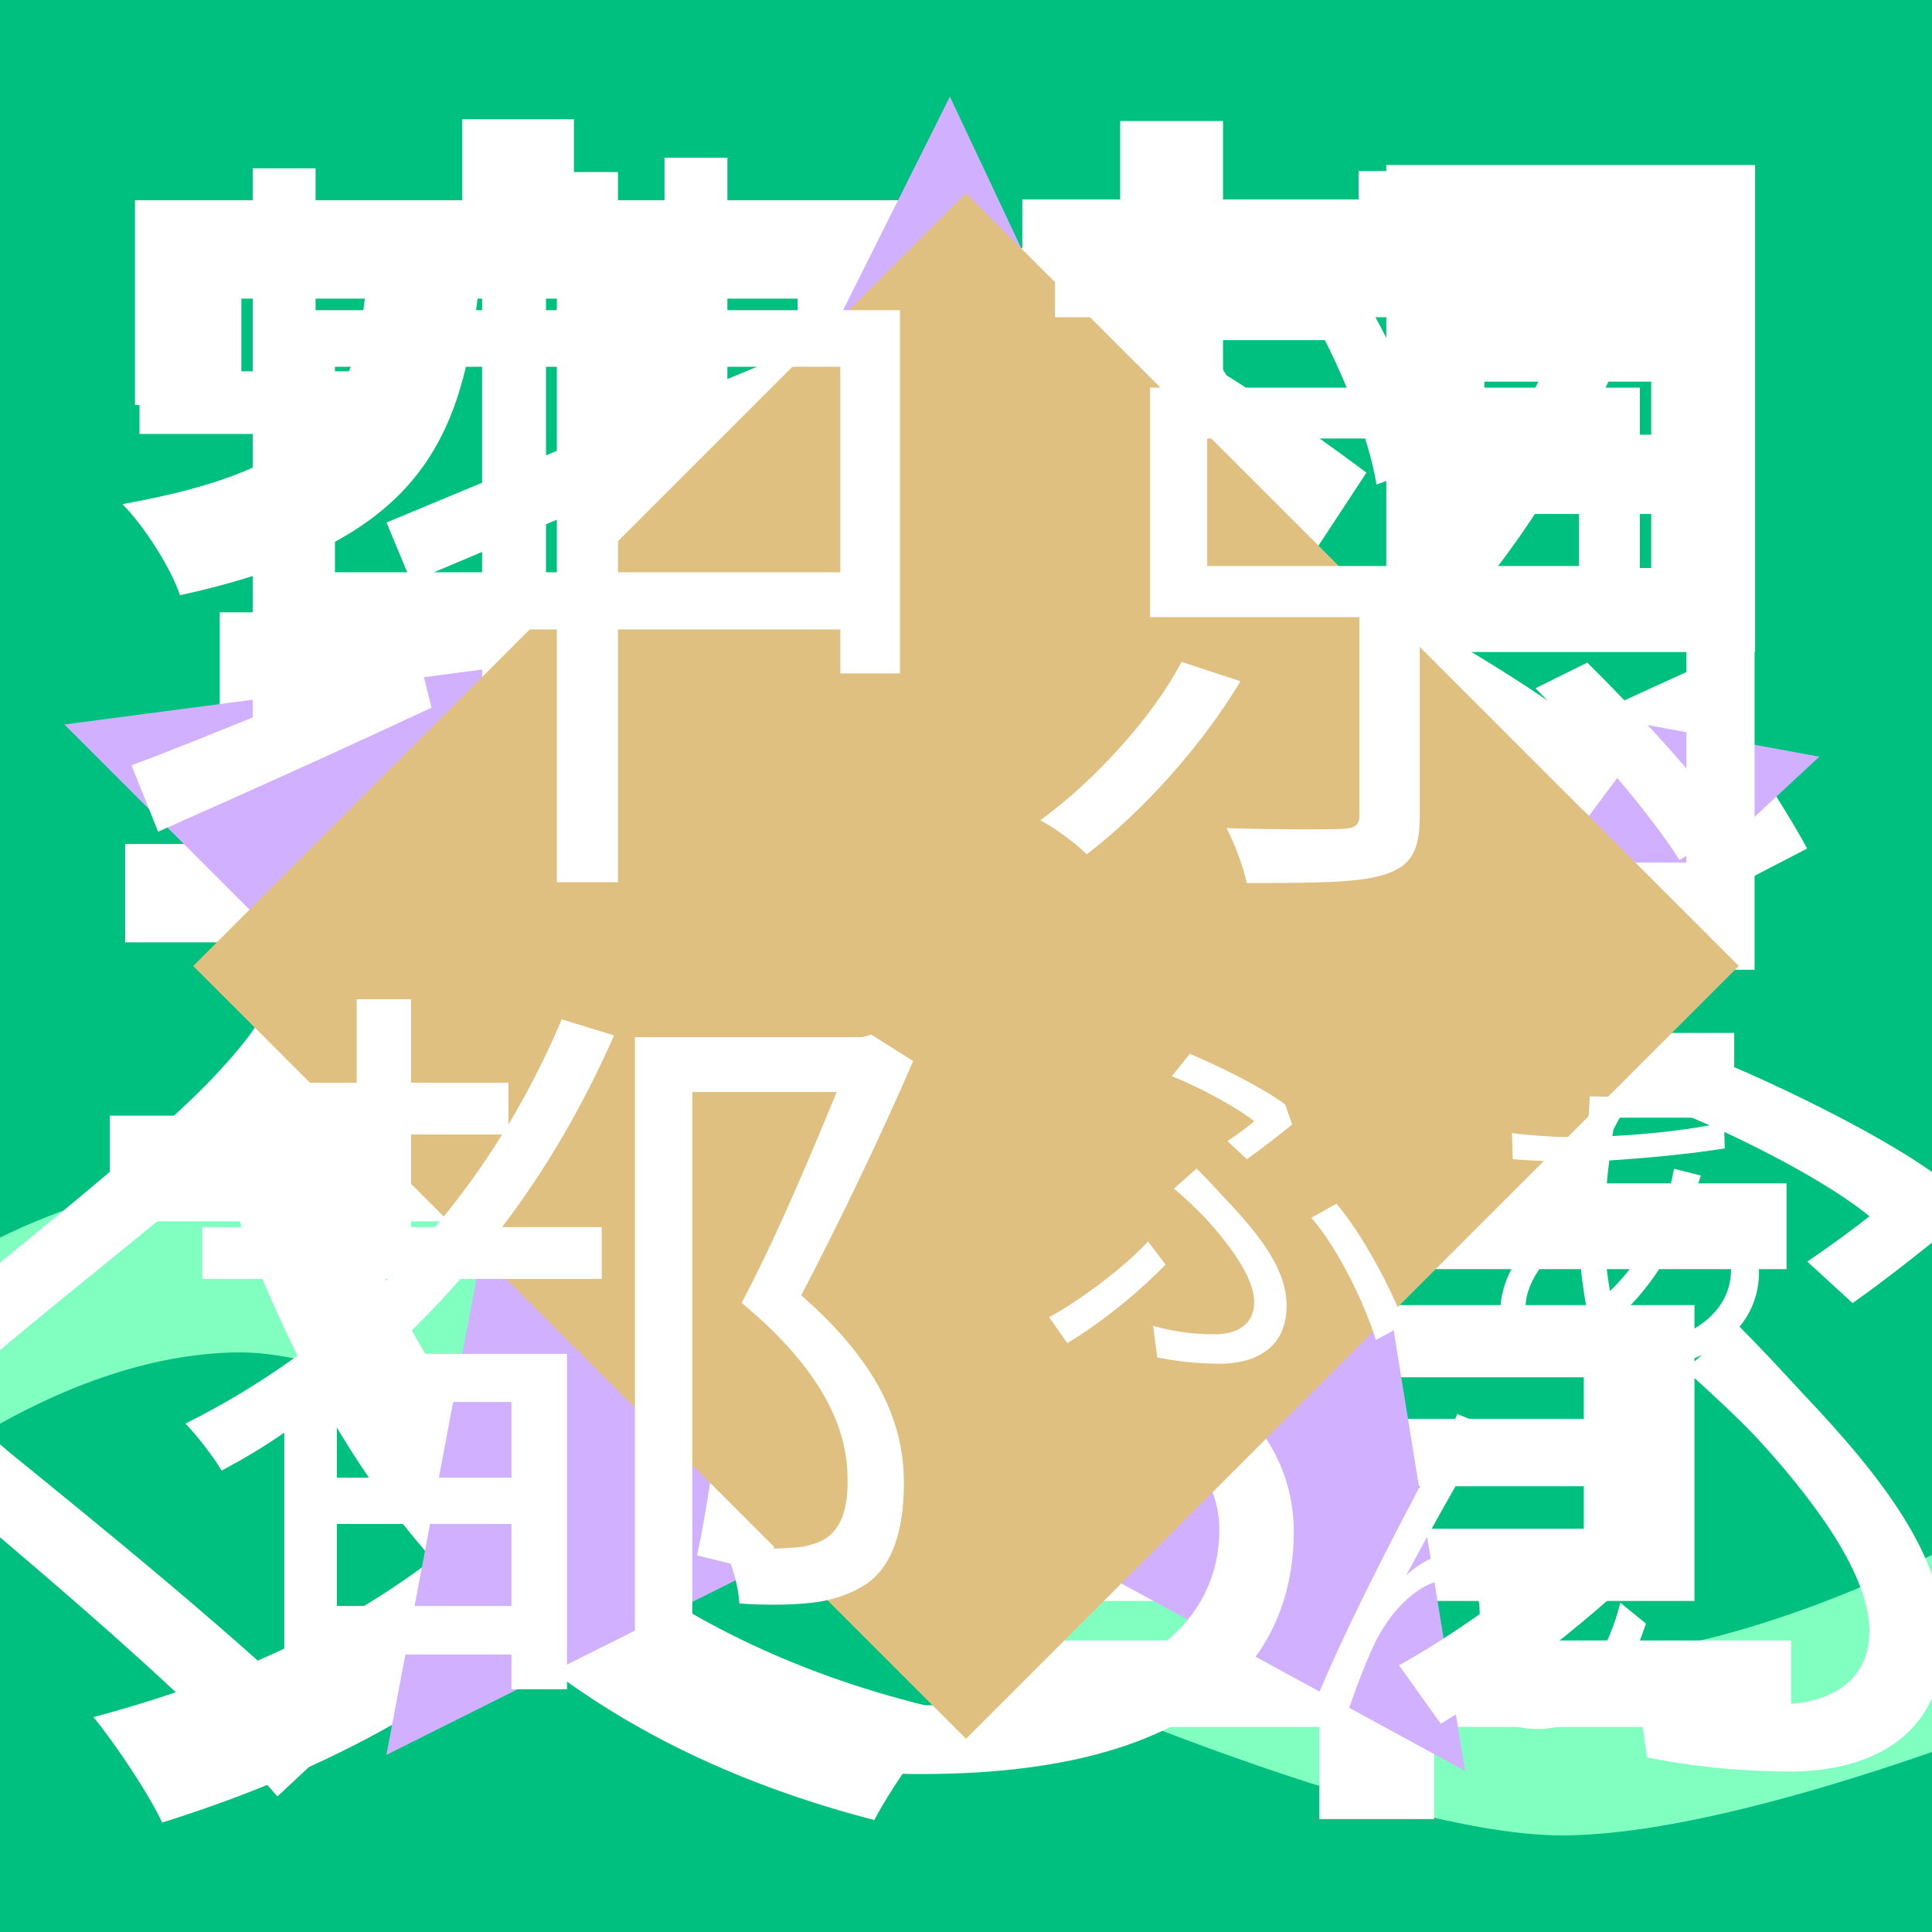
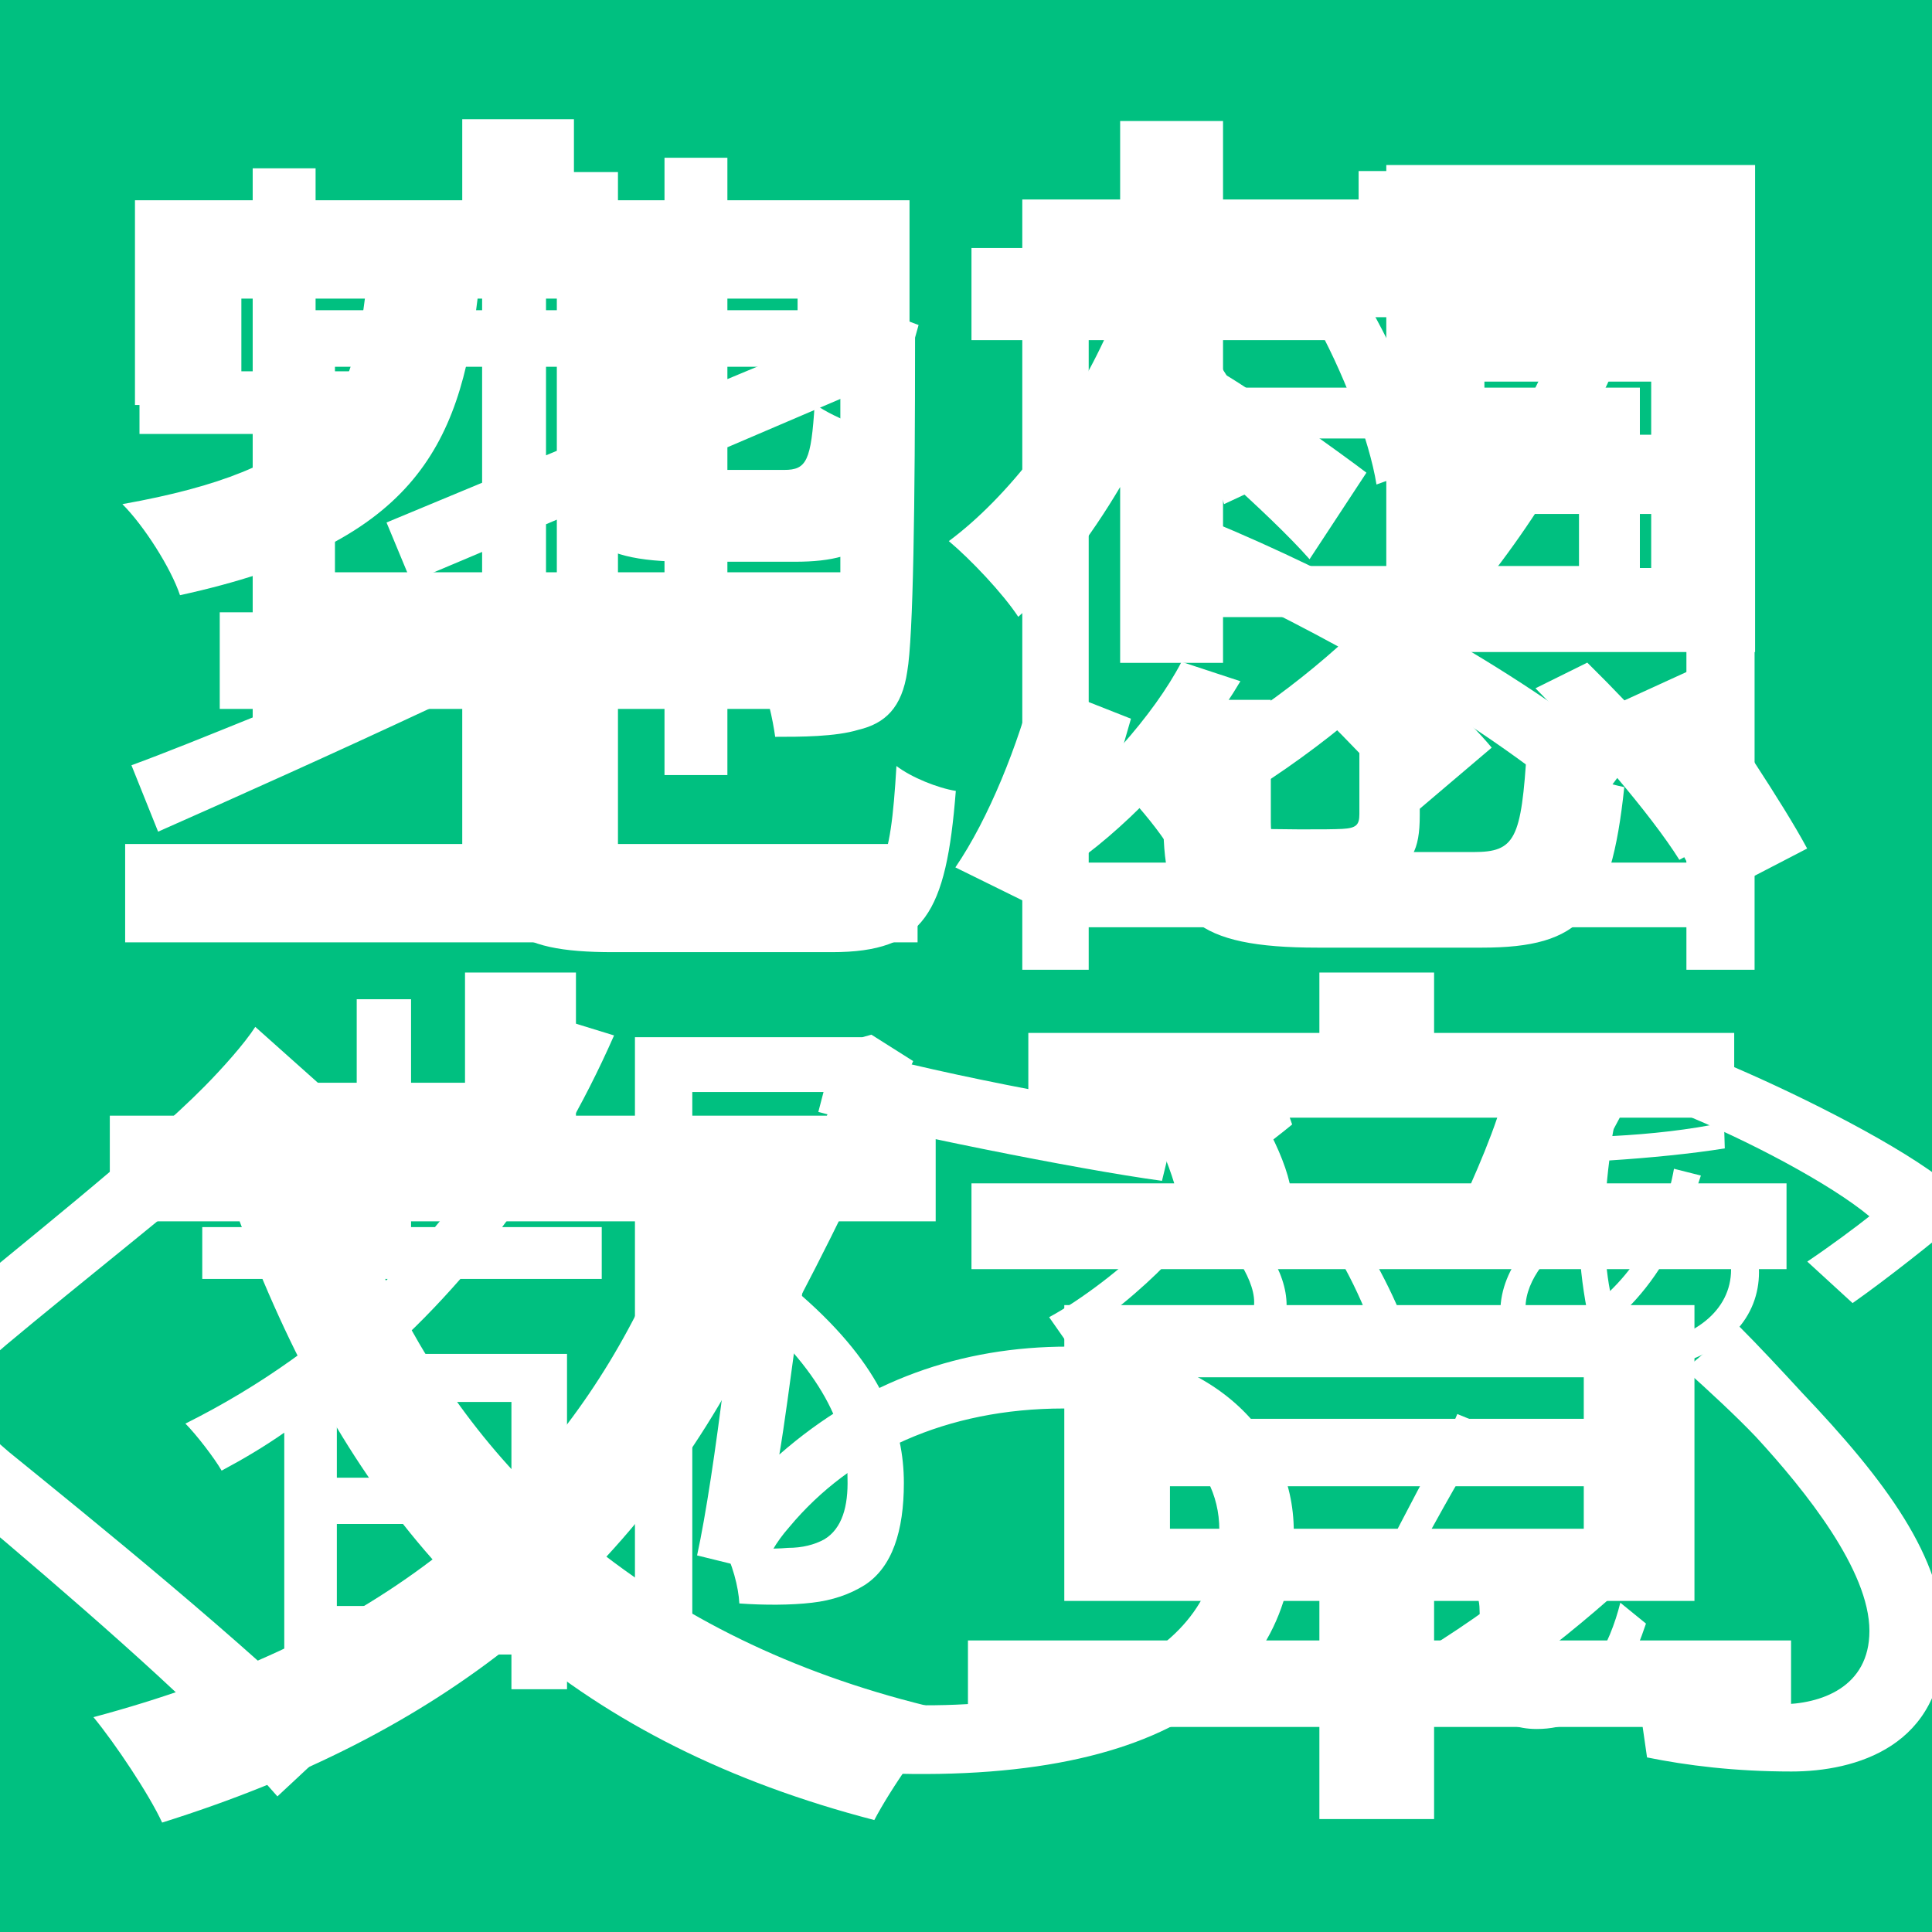
<svg xmlns="http://www.w3.org/2000/svg" viewBox="0 0 120 120">
  <style>
@font-face {
  font-family: 'Mochiy Pop P One';
  src: url('./MochiyPopOne-Regular.ttf') format('truetype');
  font-weight: normal;
  font-style: normal;
}
@font-face {
  font-family: 'Kosugi Maru';
  src: url('./KosugiMaru-Regular.ttf') format('truetype');
  font-weight: normal;
  font-style: normal;
}
@font-face {
  font-family: 'Noto Sans JP';
  src: url('./NotoSansJP-VariableFont_wght.ttf') format('truetype');
  font-weight: normal;
  font-style: normal;
}
</style>
  <path d="M -2.7,-1.9 H 123 V 122 H -2.7 Z" fill="#00c080" id="back" />
  <path id="path" />
-   <path d="m -8,82 c 0,0 10,-9 24,-9 14,0 42,15 42,15 0,0 24,15 39,15 C 112,103 130,91 130,91 l 0,14 c 0,0 -21,9 -33,9 -12,0 -38,-12 -38,-12 0,0 -33,-18 -44,-18 -12,0 -23,10 -23,10 z" fill="#80ffc0" />
  <g font-family="ヒラギノ角ゴ ProN,モリサワ新ゴ,Noto Sans JP" font-weight="bold" font-size="56" text-anchor="middle" fill="#ffffff">
    <text y="55" x="59" letter-spacing="-2.7" lengthAdjust="spacingAndGlyphs" textLength="108">空想</text>
    <text y="108" x="59" letter-spacing="-2.7" lengthAdjust="spacingAndGlyphs" textLength="108">文章</text>
  </g>
-   <path d="M 113,47 85,73 91,110 58,92 24,109 31,72 4,45 42,40 59,6 75,40 Z" fill="#d0b0ff" />
  <g font-family="Mochiy Pop P One" text-anchor="middle" font-size="55" fill="#ffffff">
    <text y="56" x="60" letter-spacing="-2.7" lengthAdjust="spacingAndGlyphs" textLength="106">地図</text>
    <text y="108" x="61" letter-spacing="-2.7" lengthAdjust="spacingAndGlyphs" textLength="111">くらぶ</text>
  </g>
-   <path d="M 60,12 108,60 60,108 12,60 Z" fill="#e0c080" />
  <g font-family="HG丸ｺﾞｼｯｸM-PRO,Kosugi Maru" text-anchor="middle" fill="#ffffff">
    <text y="51" x="61.5" letter-spacing="1.8" lengthAdjust="spacingAndGlyphs" textLength="108" font-size="48">中京</text>
    <text y="102" x="34.5" letter-spacing="1.8" lengthAdjust="spacingAndGlyphs" textLength="54" font-size="48">都</text>
    <text y="84" x="88.5" letter-spacing="0.7" lengthAdjust="spacingAndGlyphs" textLength="54" font-size="24">ふぁ</text>
    <text y="106.5" x="91.5" letter-spacing="0.9" lengthAdjust="spacingAndGlyphs" textLength="30" font-size="24">ん</text>
  </g>
</svg>
